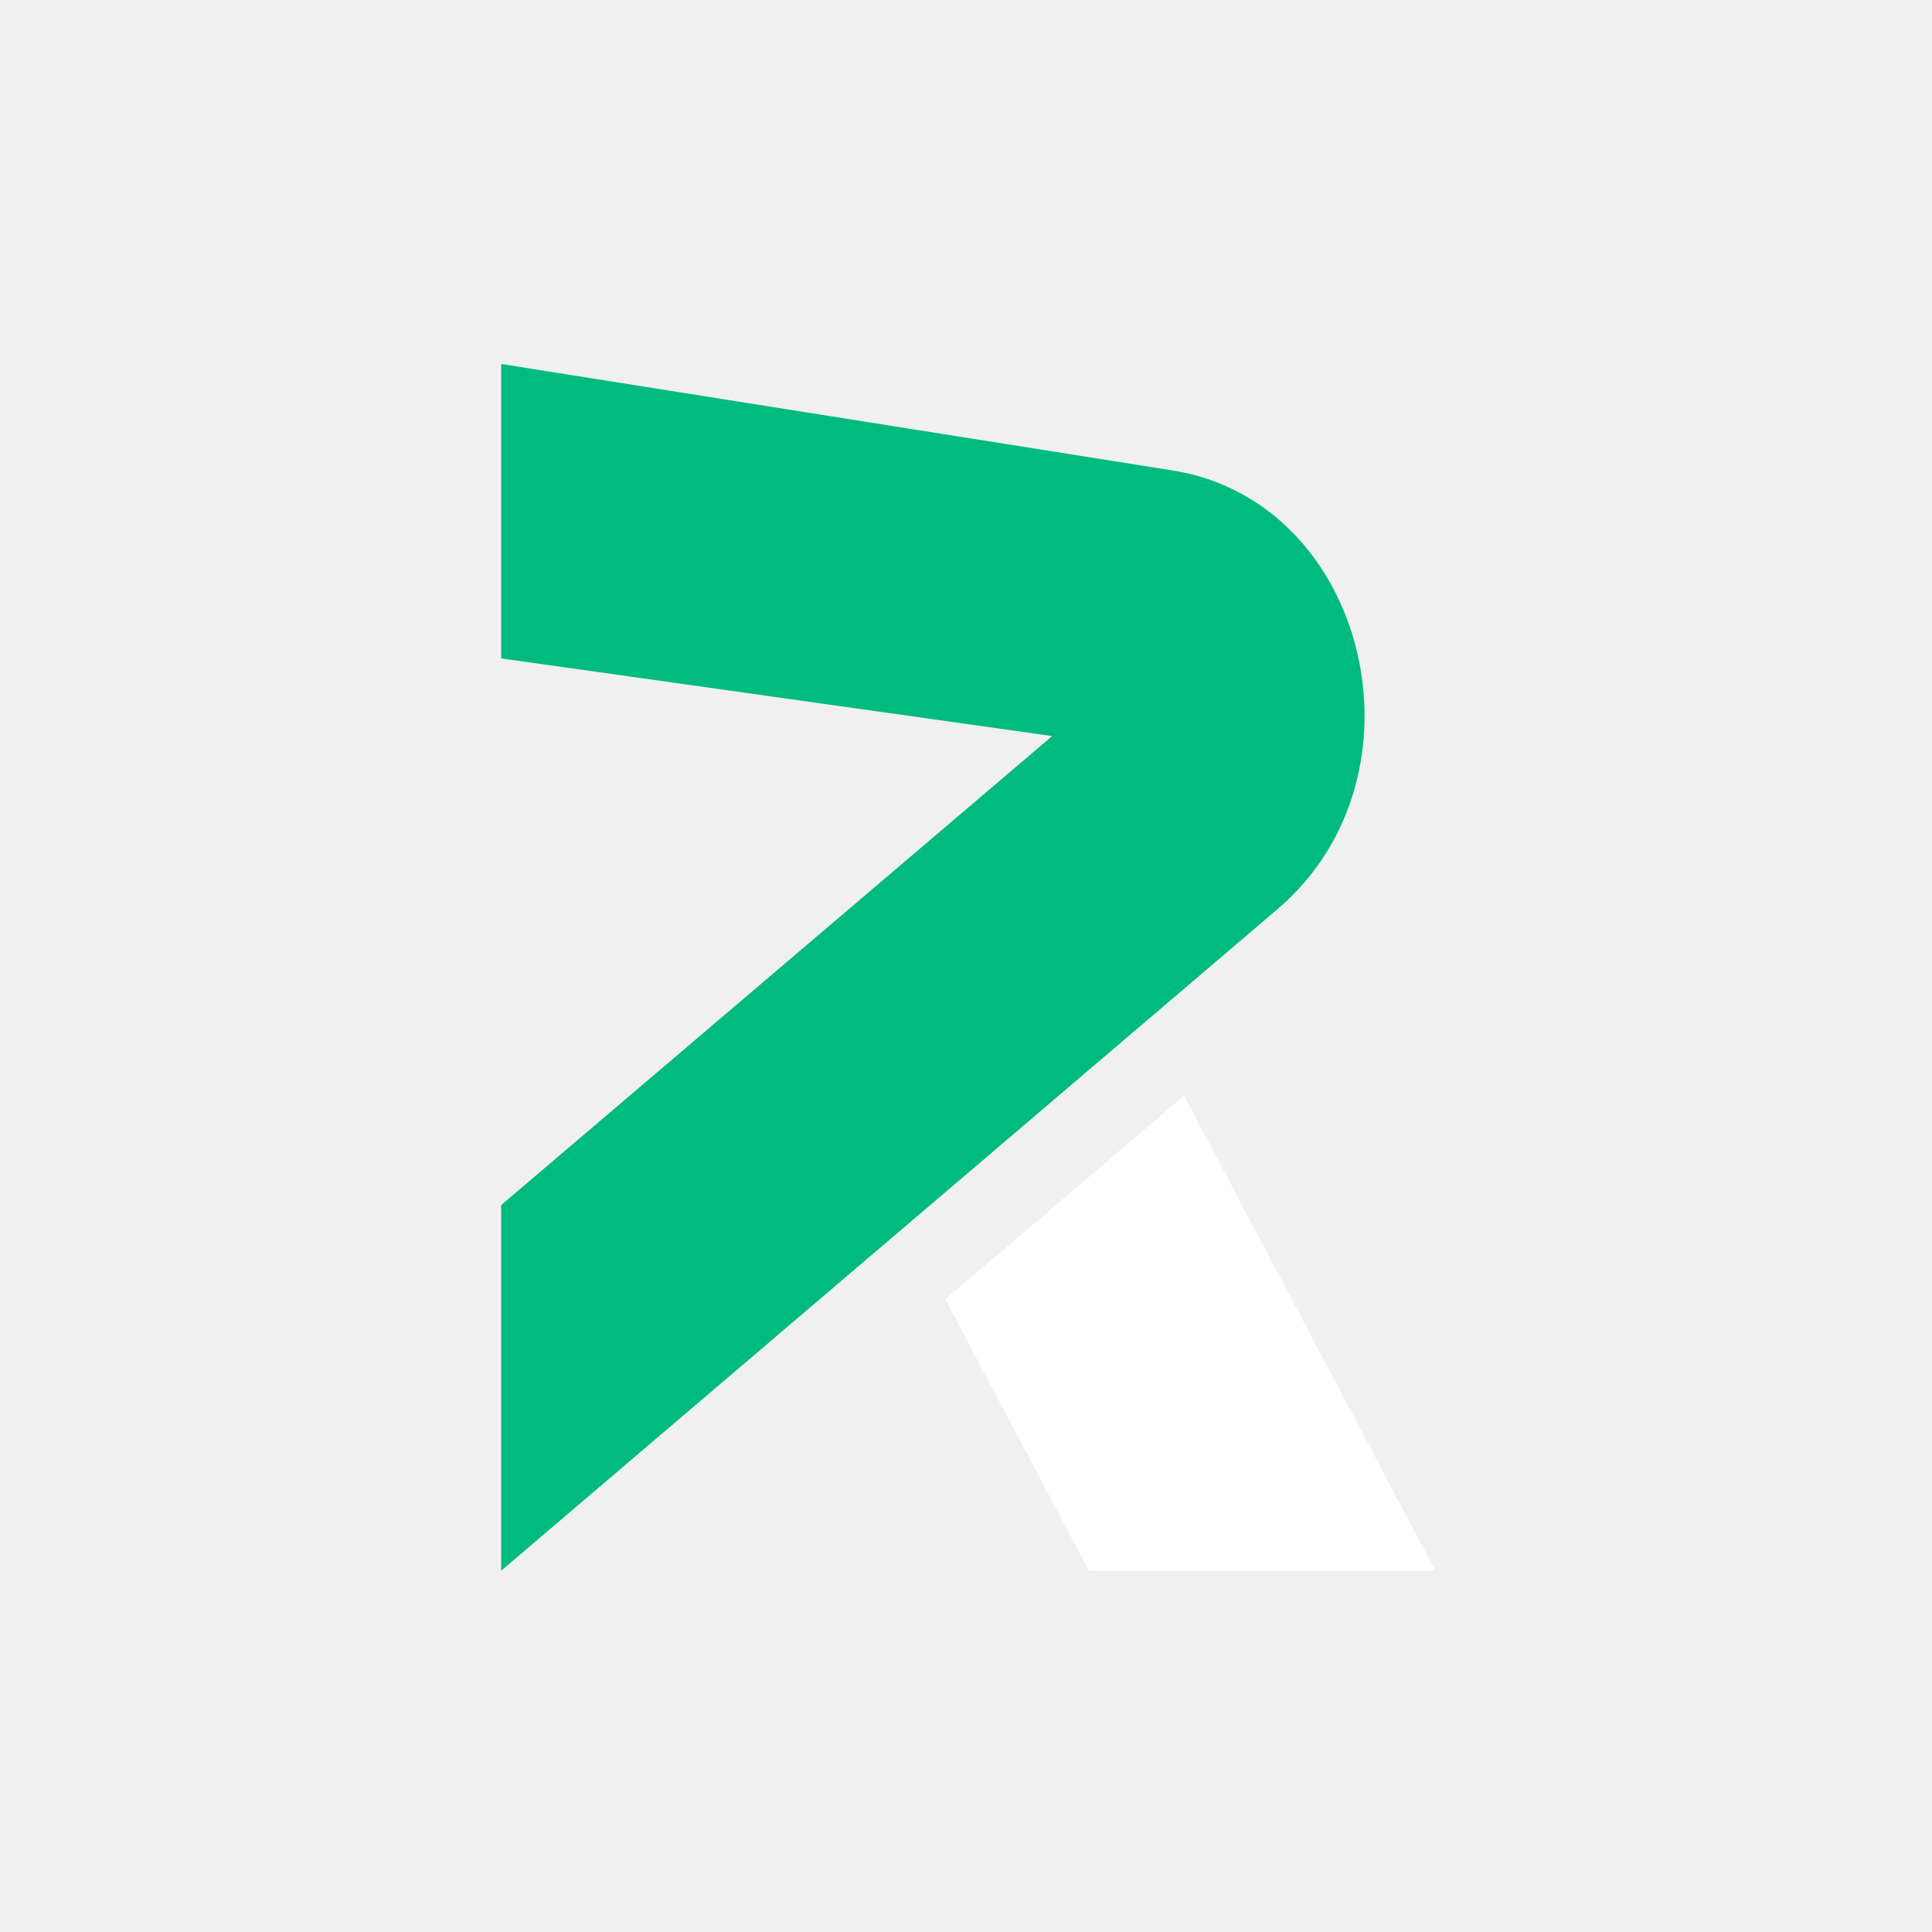
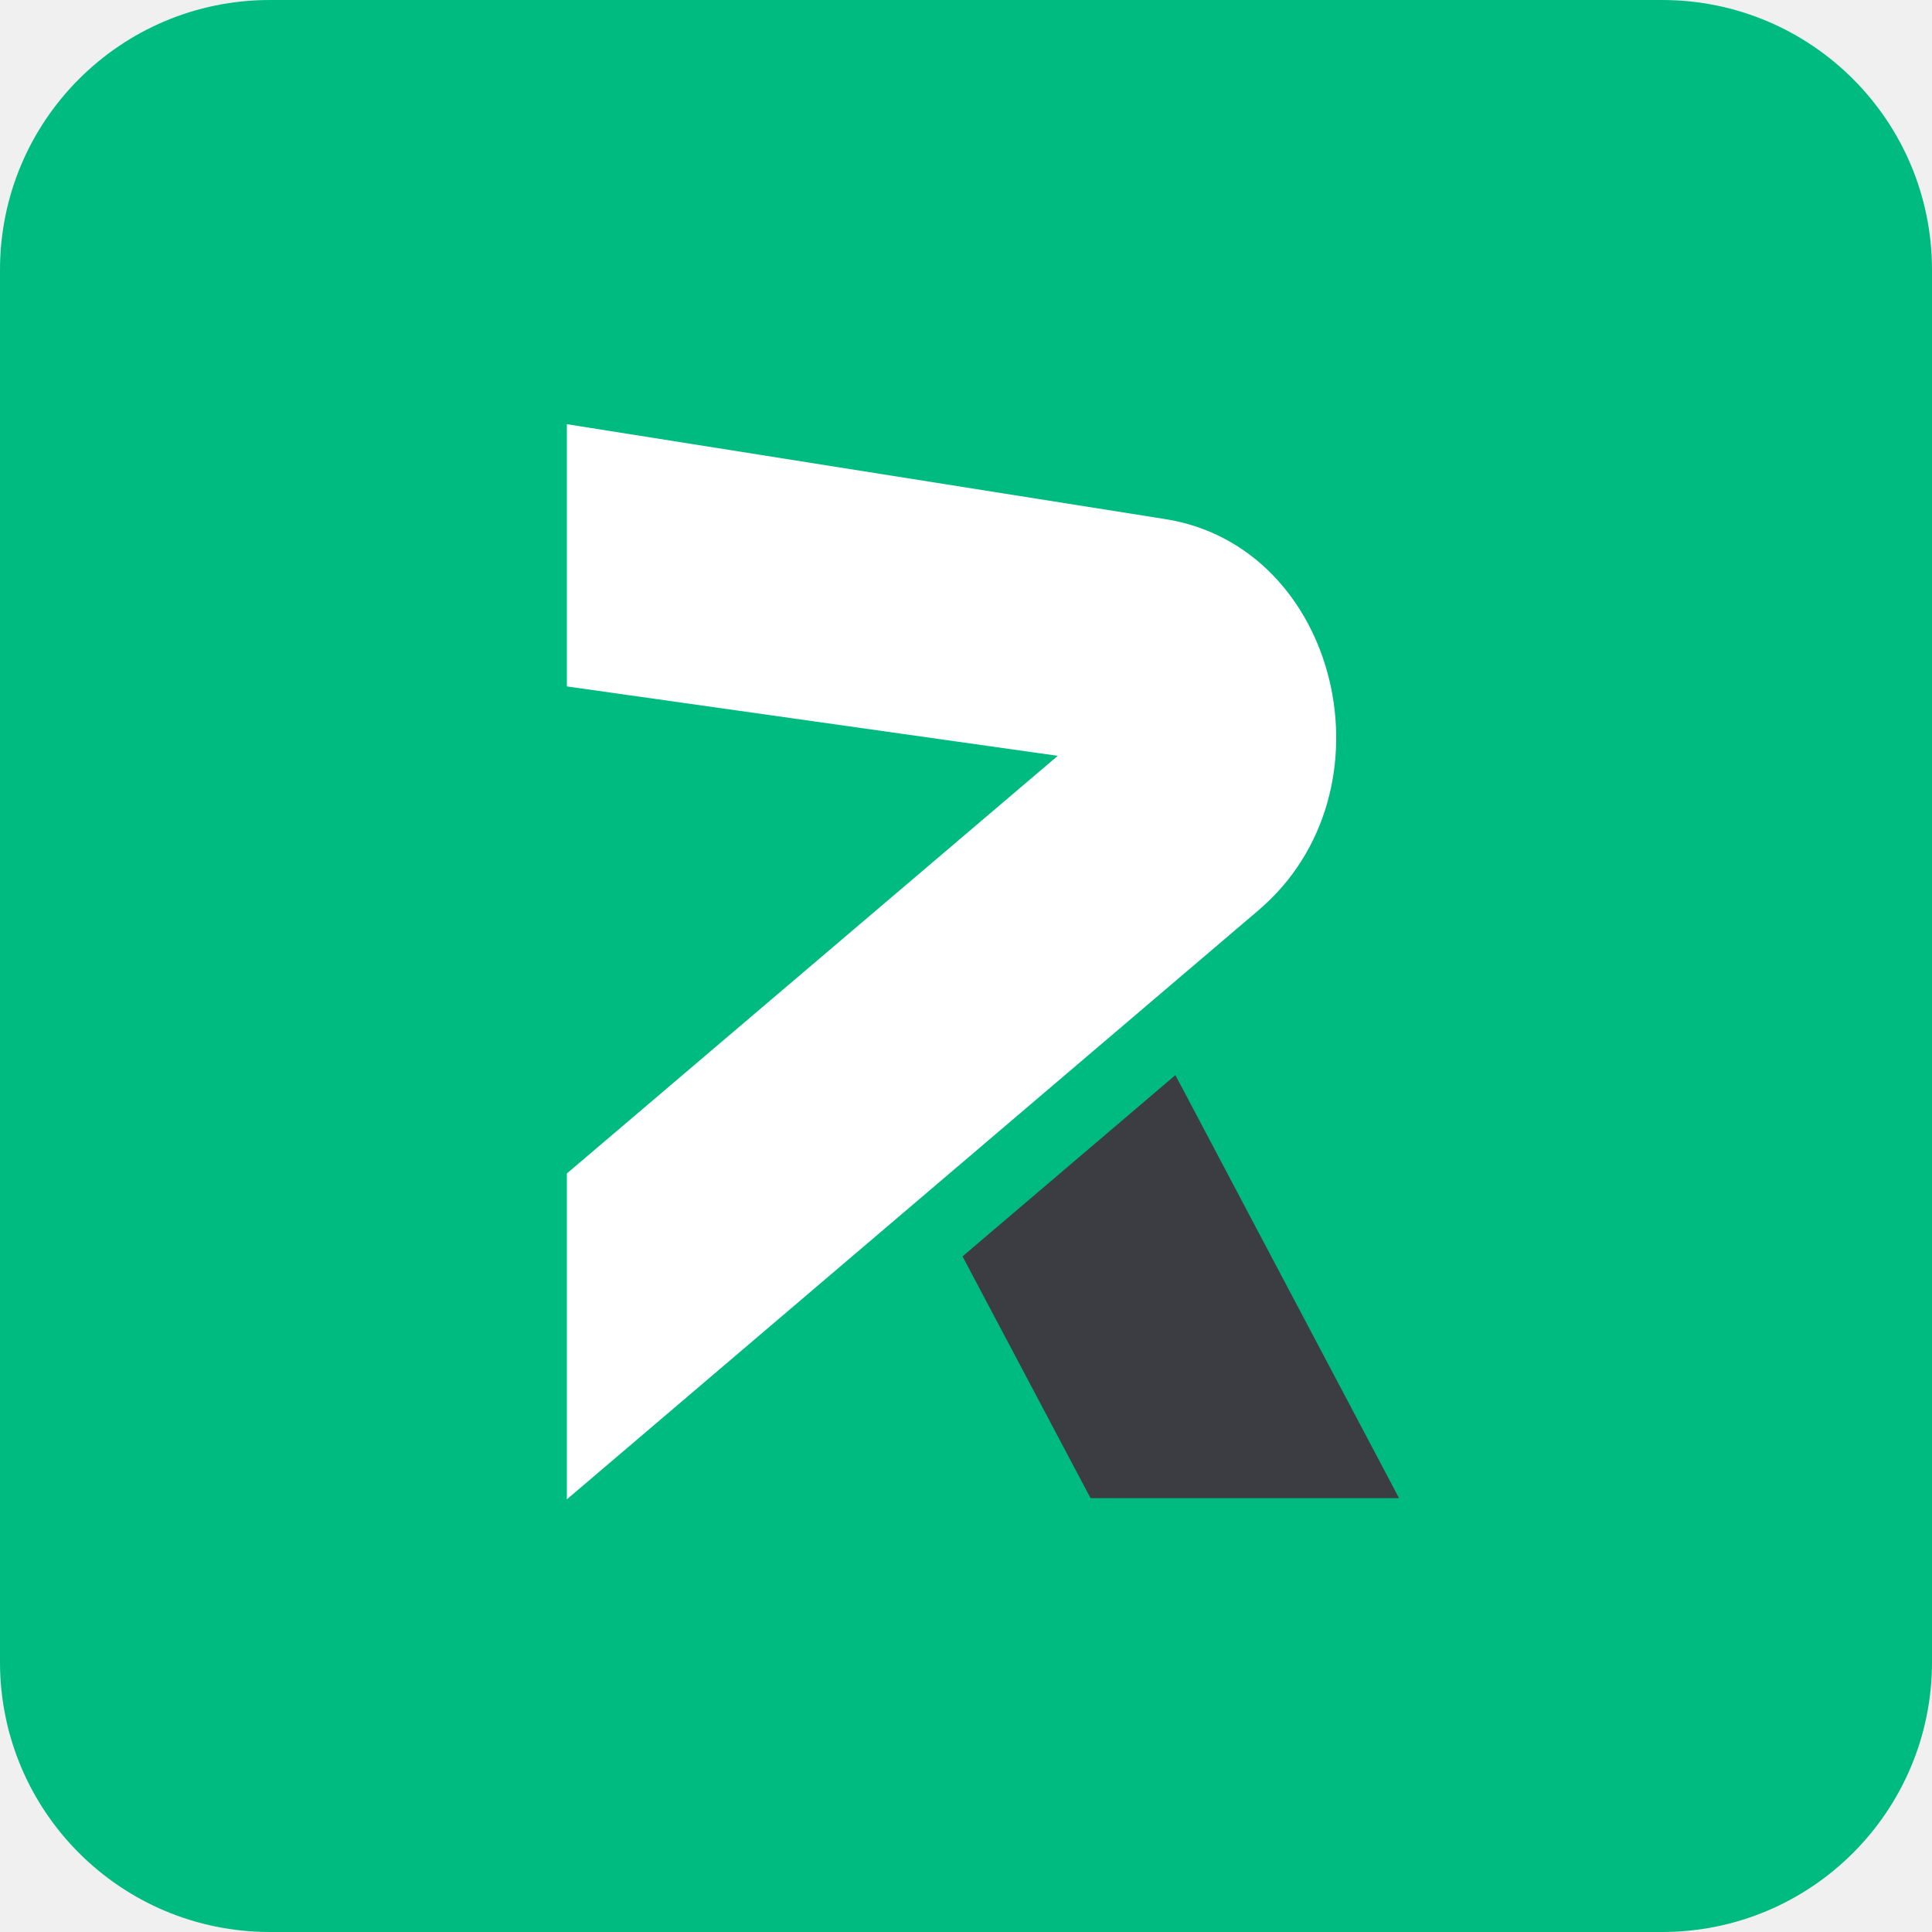
- <svg xmlns="http://www.w3.org/2000/svg" width="501" height="501" viewBox="0 0 501 501" fill="none">
-   <g clip-path="url(#clip0_2007_123)">
-     <path d="M129.963 94.388L304.021 121.986C354.76 130.015 371.819 201.226 331.284 235.756L129.963 407.311V312.495L272.852 190.871L129.963 170.732V94.388Z" fill="#00BB7F" />
-     <path d="M245.111 336.934L282.378 407.311H372.217L307.05 284.151L245.111 336.934Z" fill="white" />
-   </g>
+ <svg xmlns="http://www.w3.org/2000/svg" version="1.2" width="501" height="501">
  <defs>
-     <clipPath id="clip0_2007_123">
-       <rect width="312.922" height="312.922" fill="white" transform="translate(94.3594 94.3883)" />
+     <clipPath clipPathUnits="userSpaceOnUse" id="a">
+       <path d="M94.36 93.69h312.92v312.92H94.36z" />
    </clipPath>
  </defs>
+   <path d="M70 0h361c38.7 0 70 31.3 70 70v361c0 38.7-31.3 70-70 70H70c-38.7 0-70-31.3-70-70V70C0 31.3 31.3 0 70 0z" style="fill:#00bb7f" />
+   <g clip-path="url(#a)">
+     <path d="m147 110 155.1 24.6c45.2 7.1 60.4 70.6 24.3 101.4L147 388.8v-84.5L274.3 196 147 178z" style="fill:#fff" />
+     <path d="m249.6 325.8 33.2 62.7h80l-58-109.7z" style="fill:#3c3c43" />
+   </g>
</svg>
